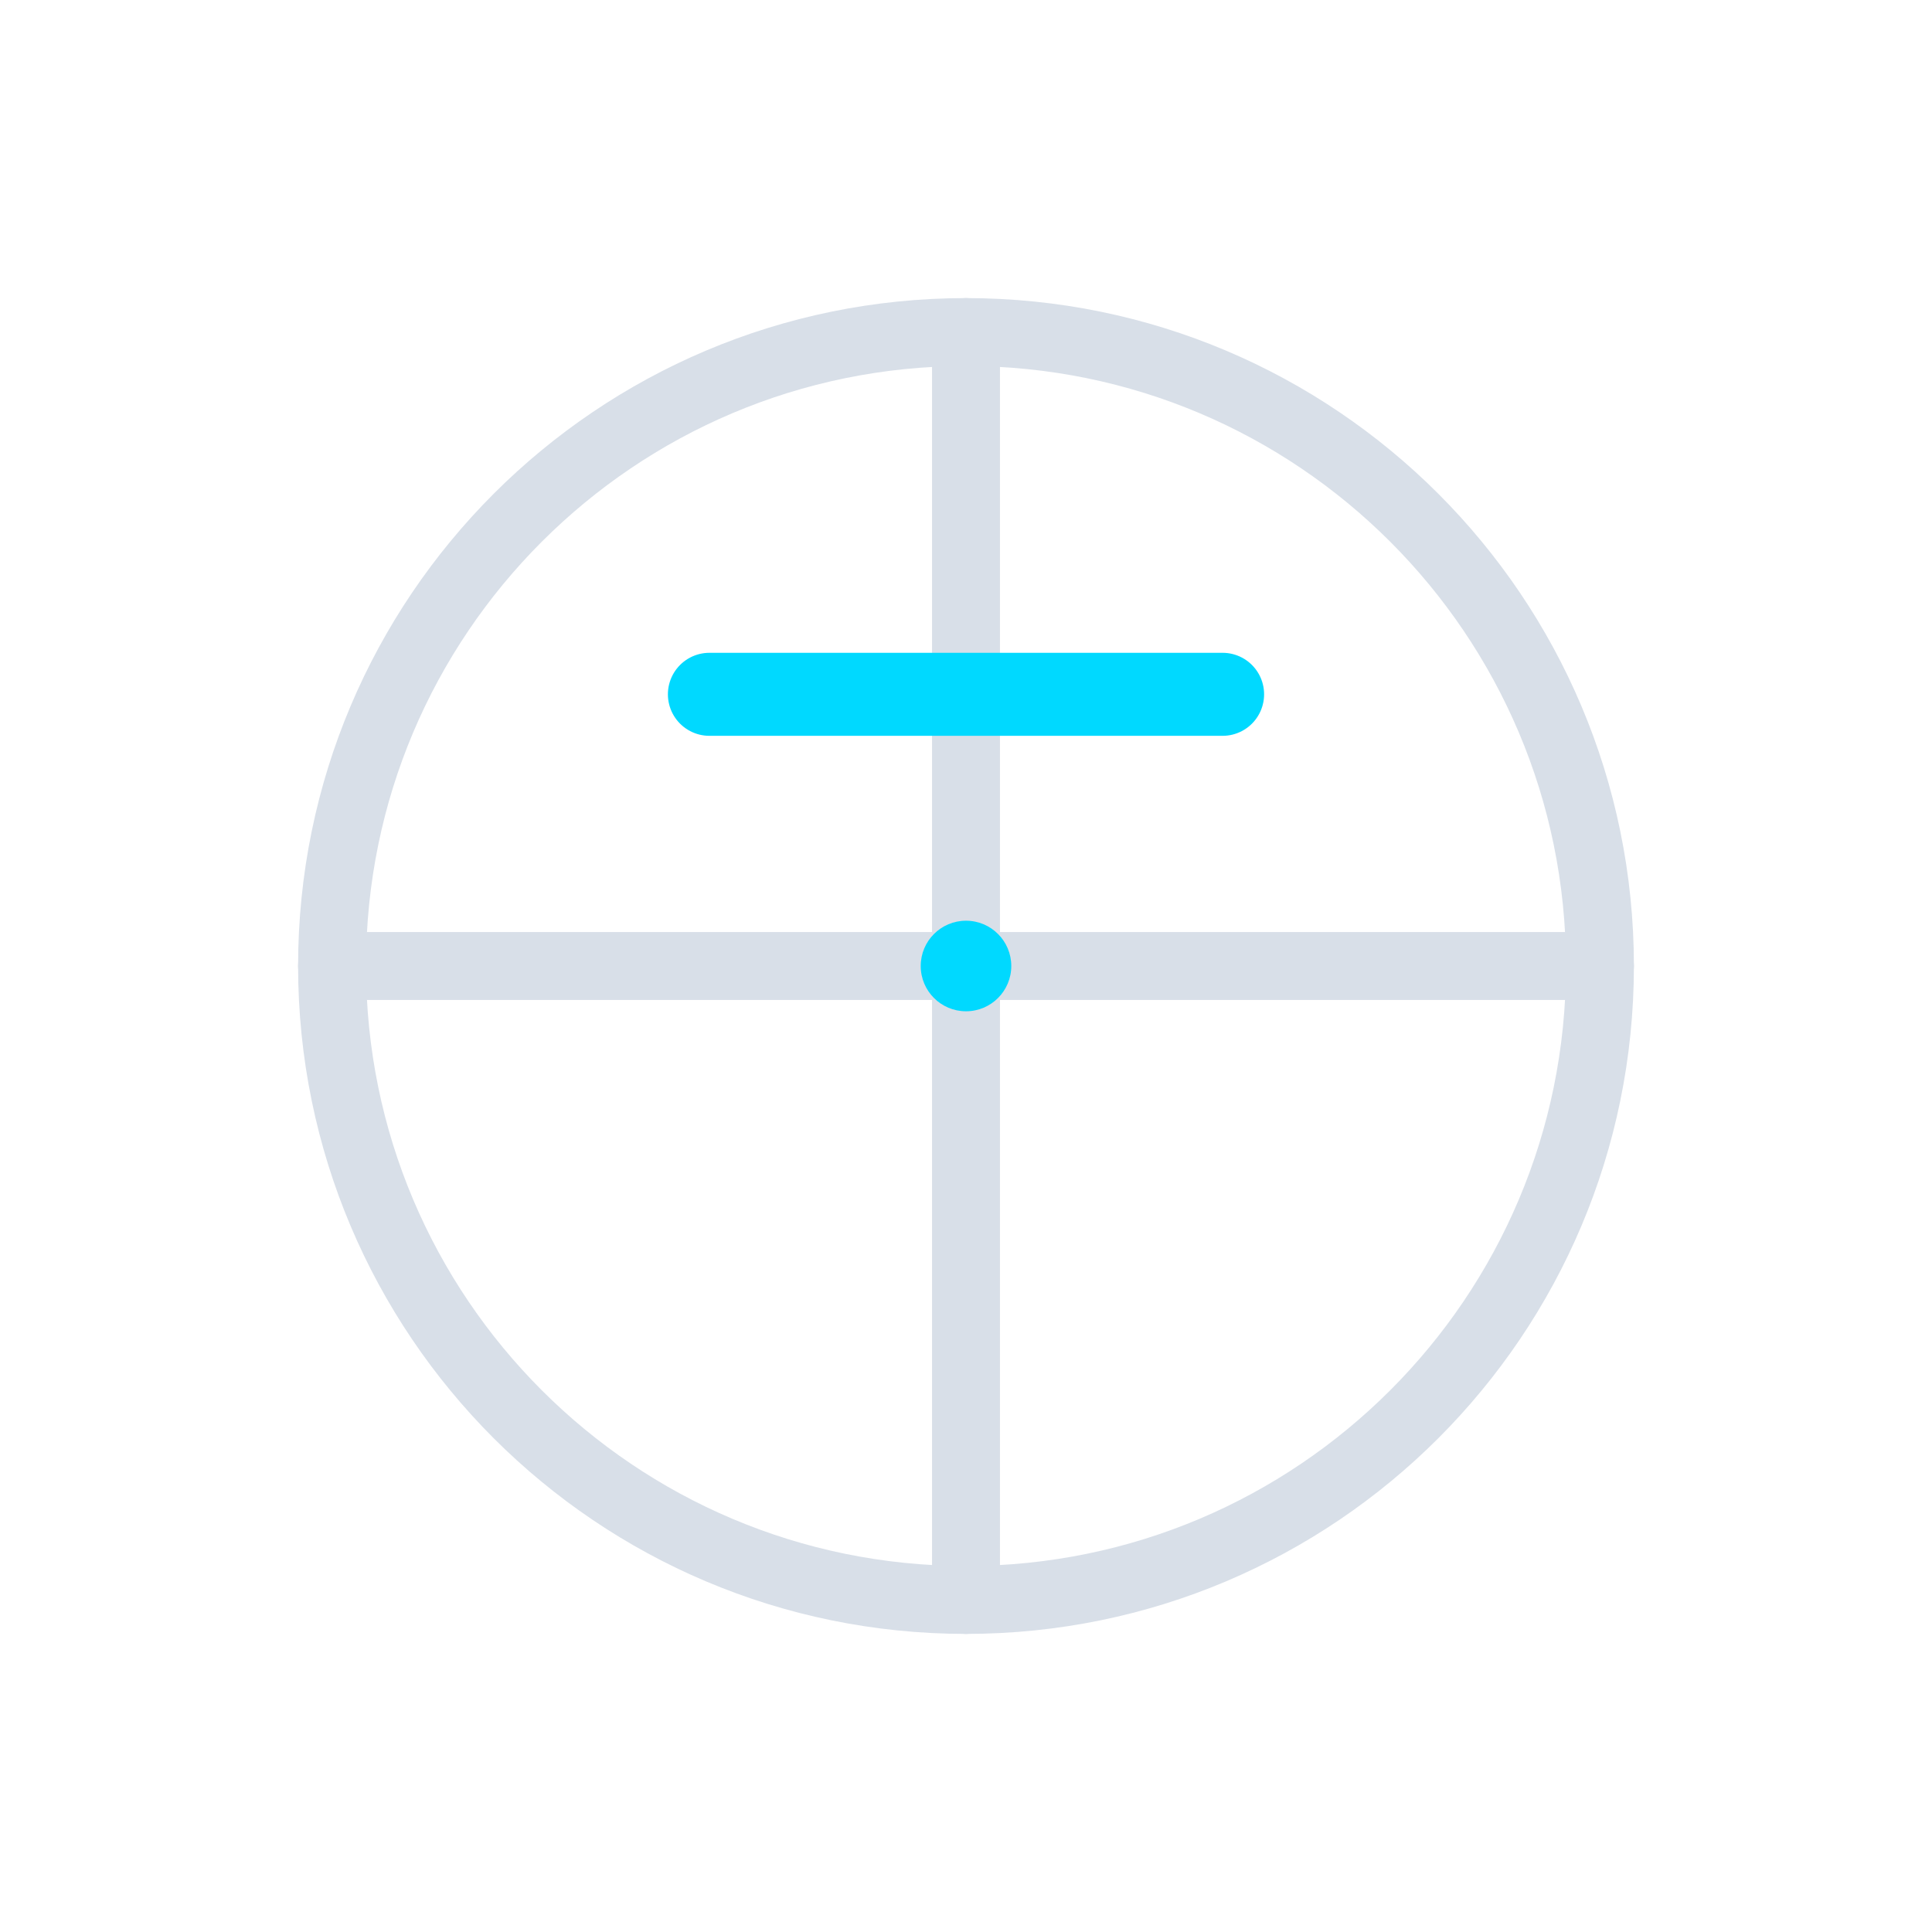
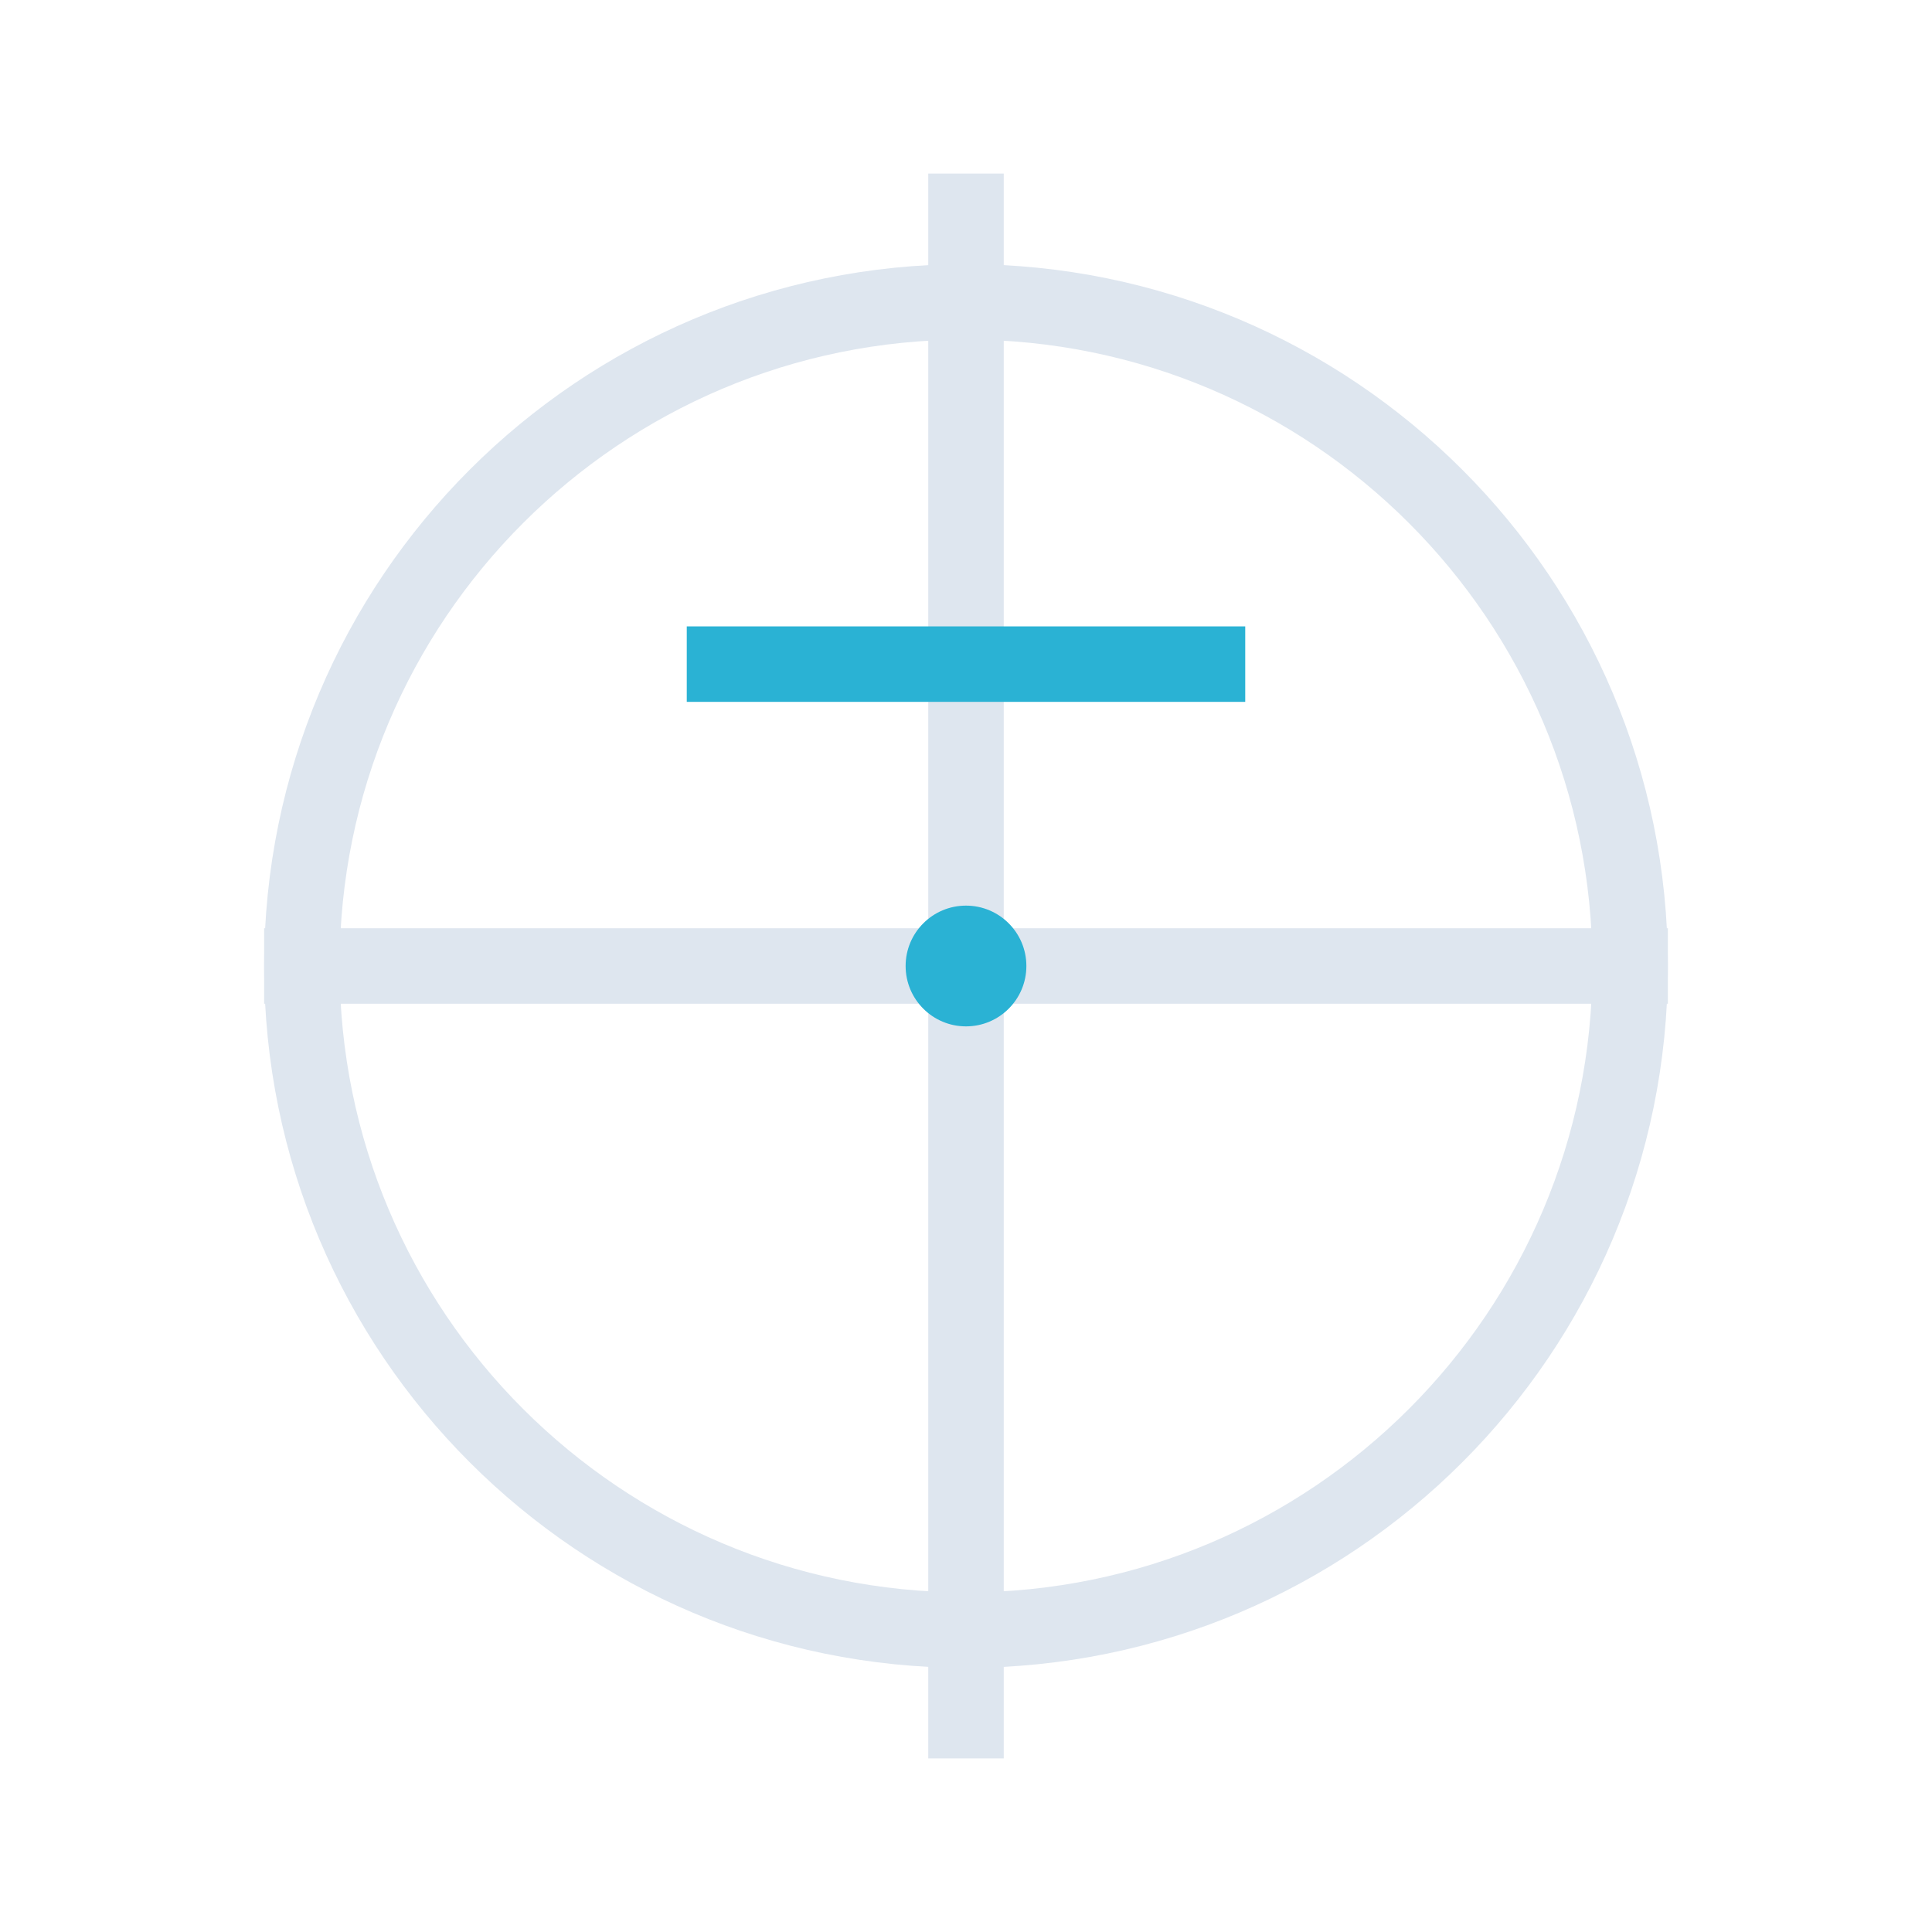
<svg xmlns="http://www.w3.org/2000/svg" viewBox="0 0 256 256" role="img" aria-labelledby="title desc">
-   <circle cx="128" cy="128" r="84" fill="none" stroke="#D8DFE8" stroke-width="9" stroke-linecap="round" />
-   <line x1="44" y1="128" x2="212" y2="128" stroke="#D8DFE8" stroke-width="9" stroke-linecap="round" />
-   <line x1="128" y1="44" x2="128" y2="212" stroke="#D8DFE8" stroke-width="9" stroke-linecap="round" />
-   <line x1="94" y1="92" x2="162" y2="92" stroke="#00D9FF" stroke-width="11" stroke-linecap="round" />
-   <circle cx="128" cy="128" r="6" fill="#00D9FF" />
+   <circle cx="128" cy="128" r="88" fill="none" stroke="#DEE6EF" stroke-width="10" />
+   <line x1="40" y1="128" x2="216" y2="128" stroke="#DEE6EF" stroke-width="10" stroke-linecap="square" />
+   <line x1="128" y1="28" x2="128" y2="228" stroke="#DEE6EF" stroke-width="10" stroke-linecap="square" />
+   <line x1="96" y1="88" x2="160" y2="88" stroke="#2AB2D4" stroke-width="10" stroke-linecap="square" />
+   <circle cx="128" cy="128" r="8" fill="#2AB2D4" />
</svg>
